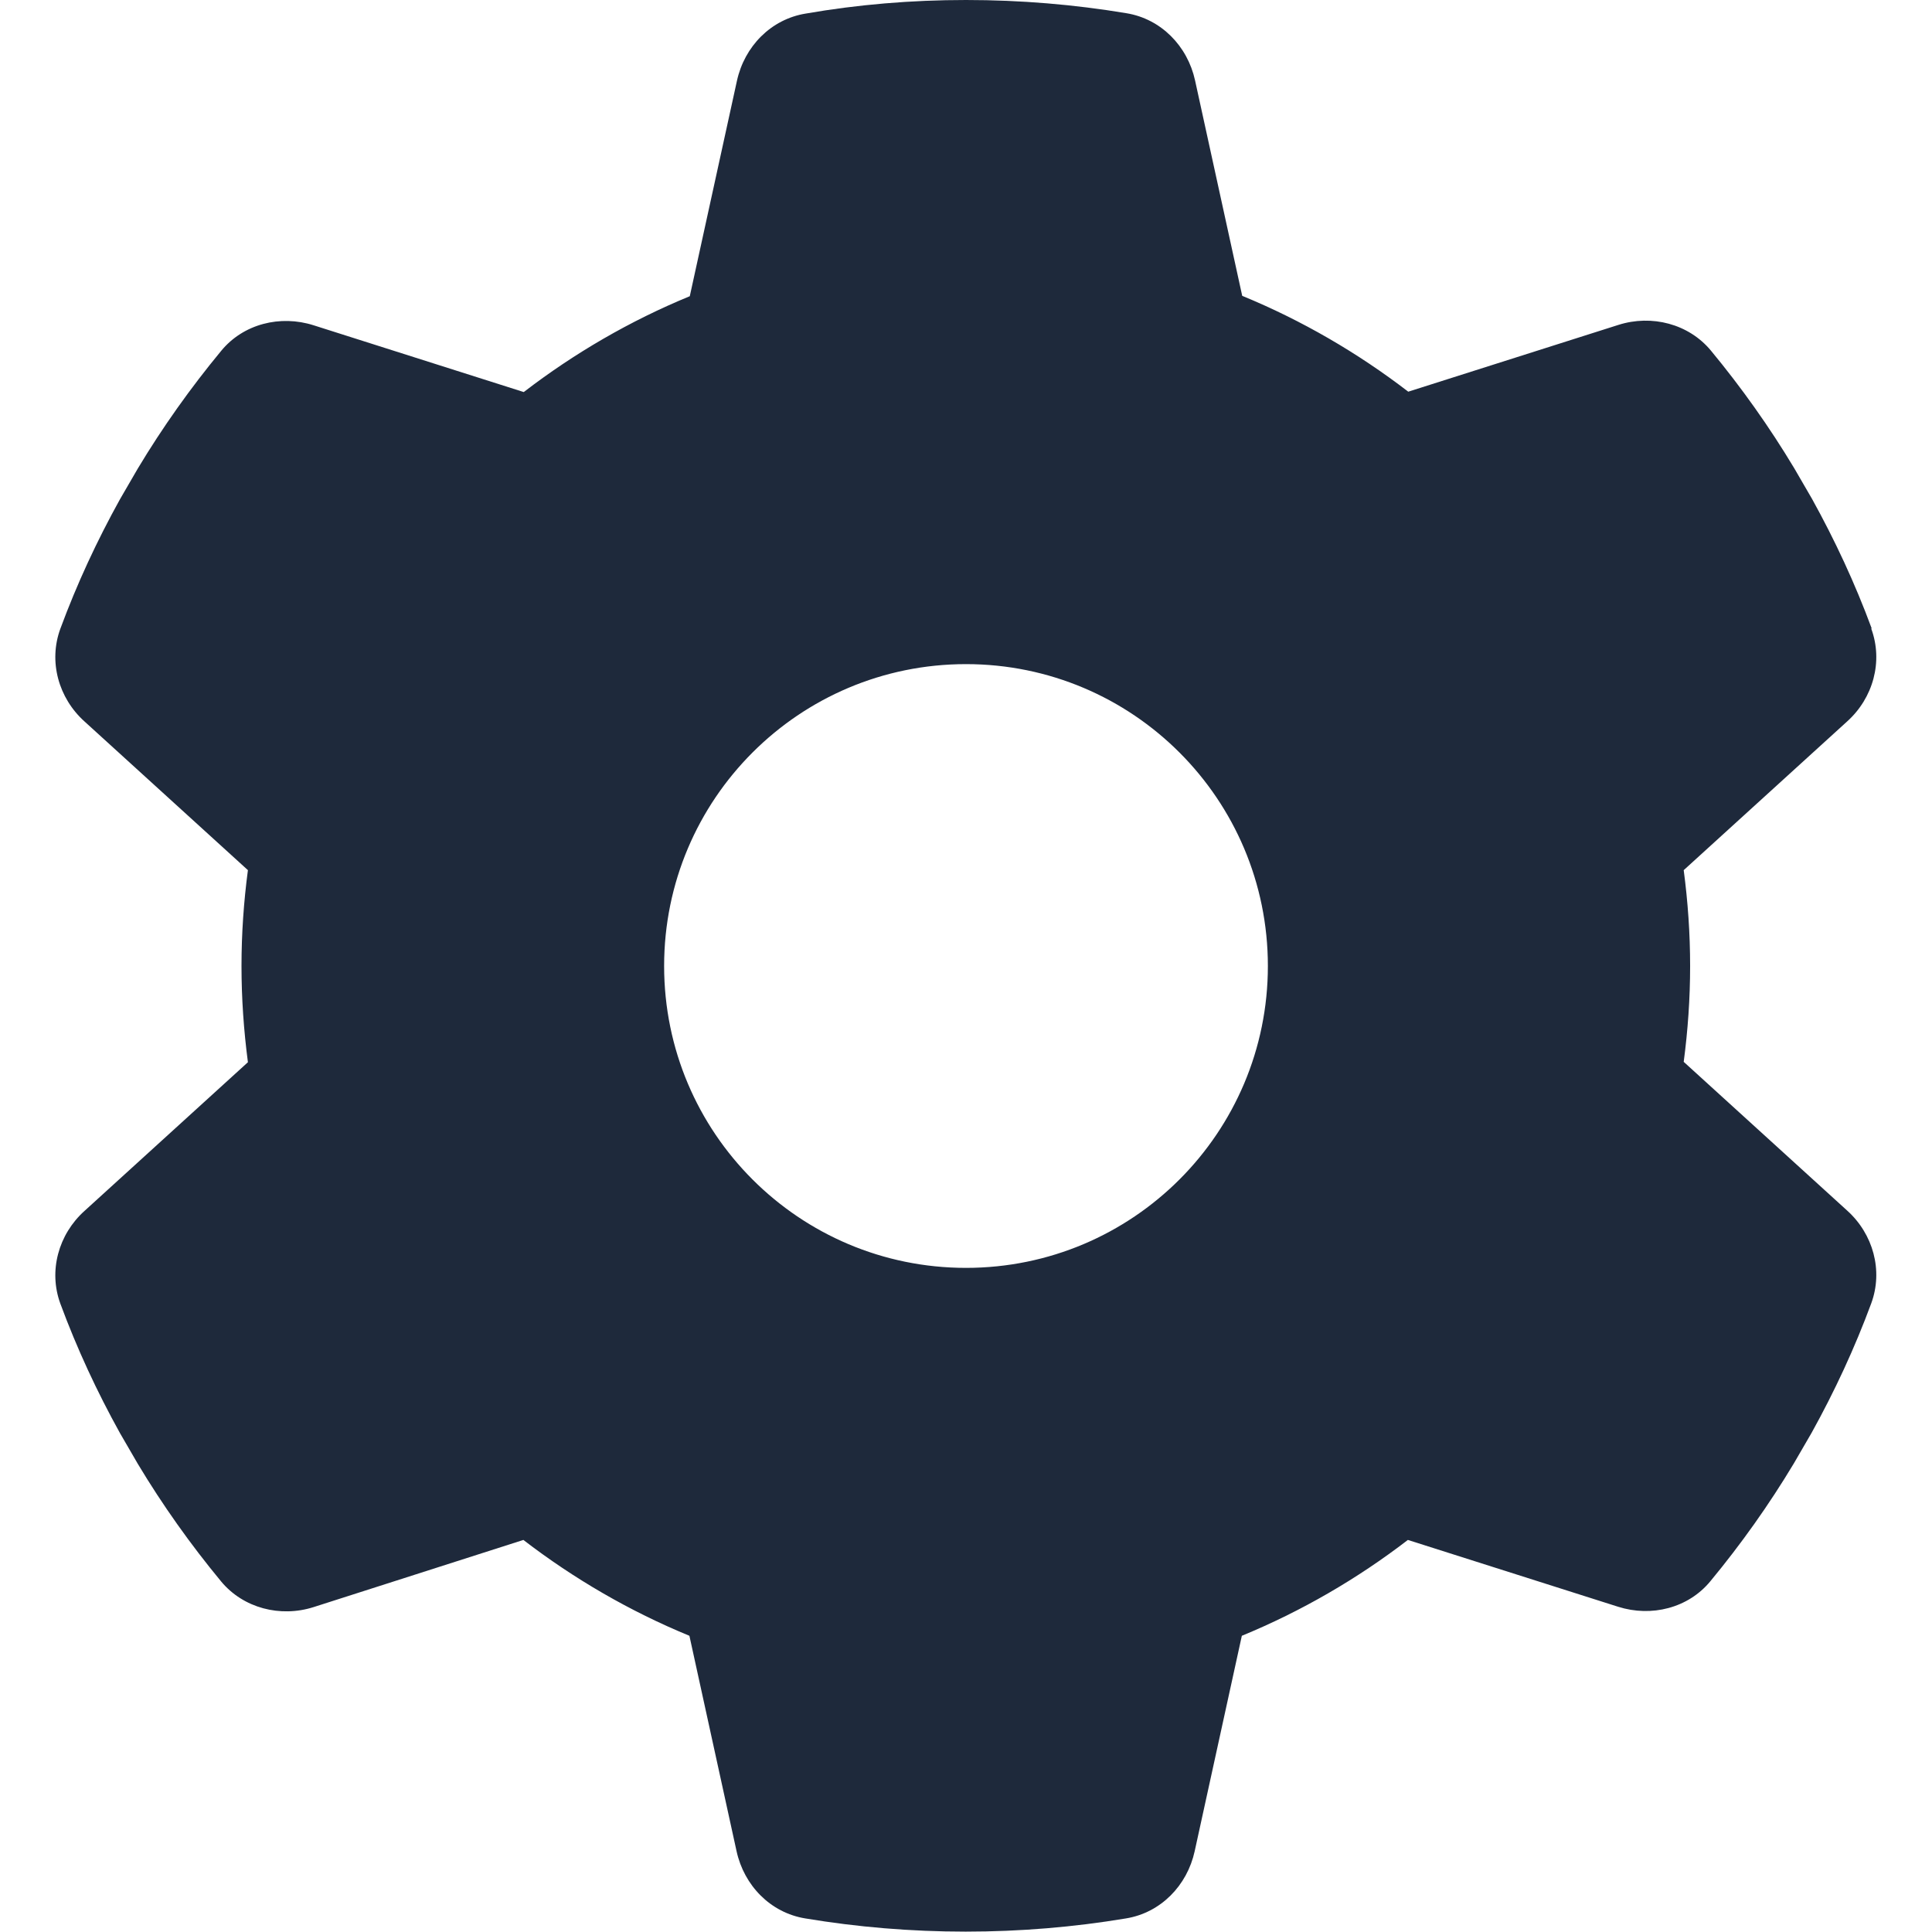
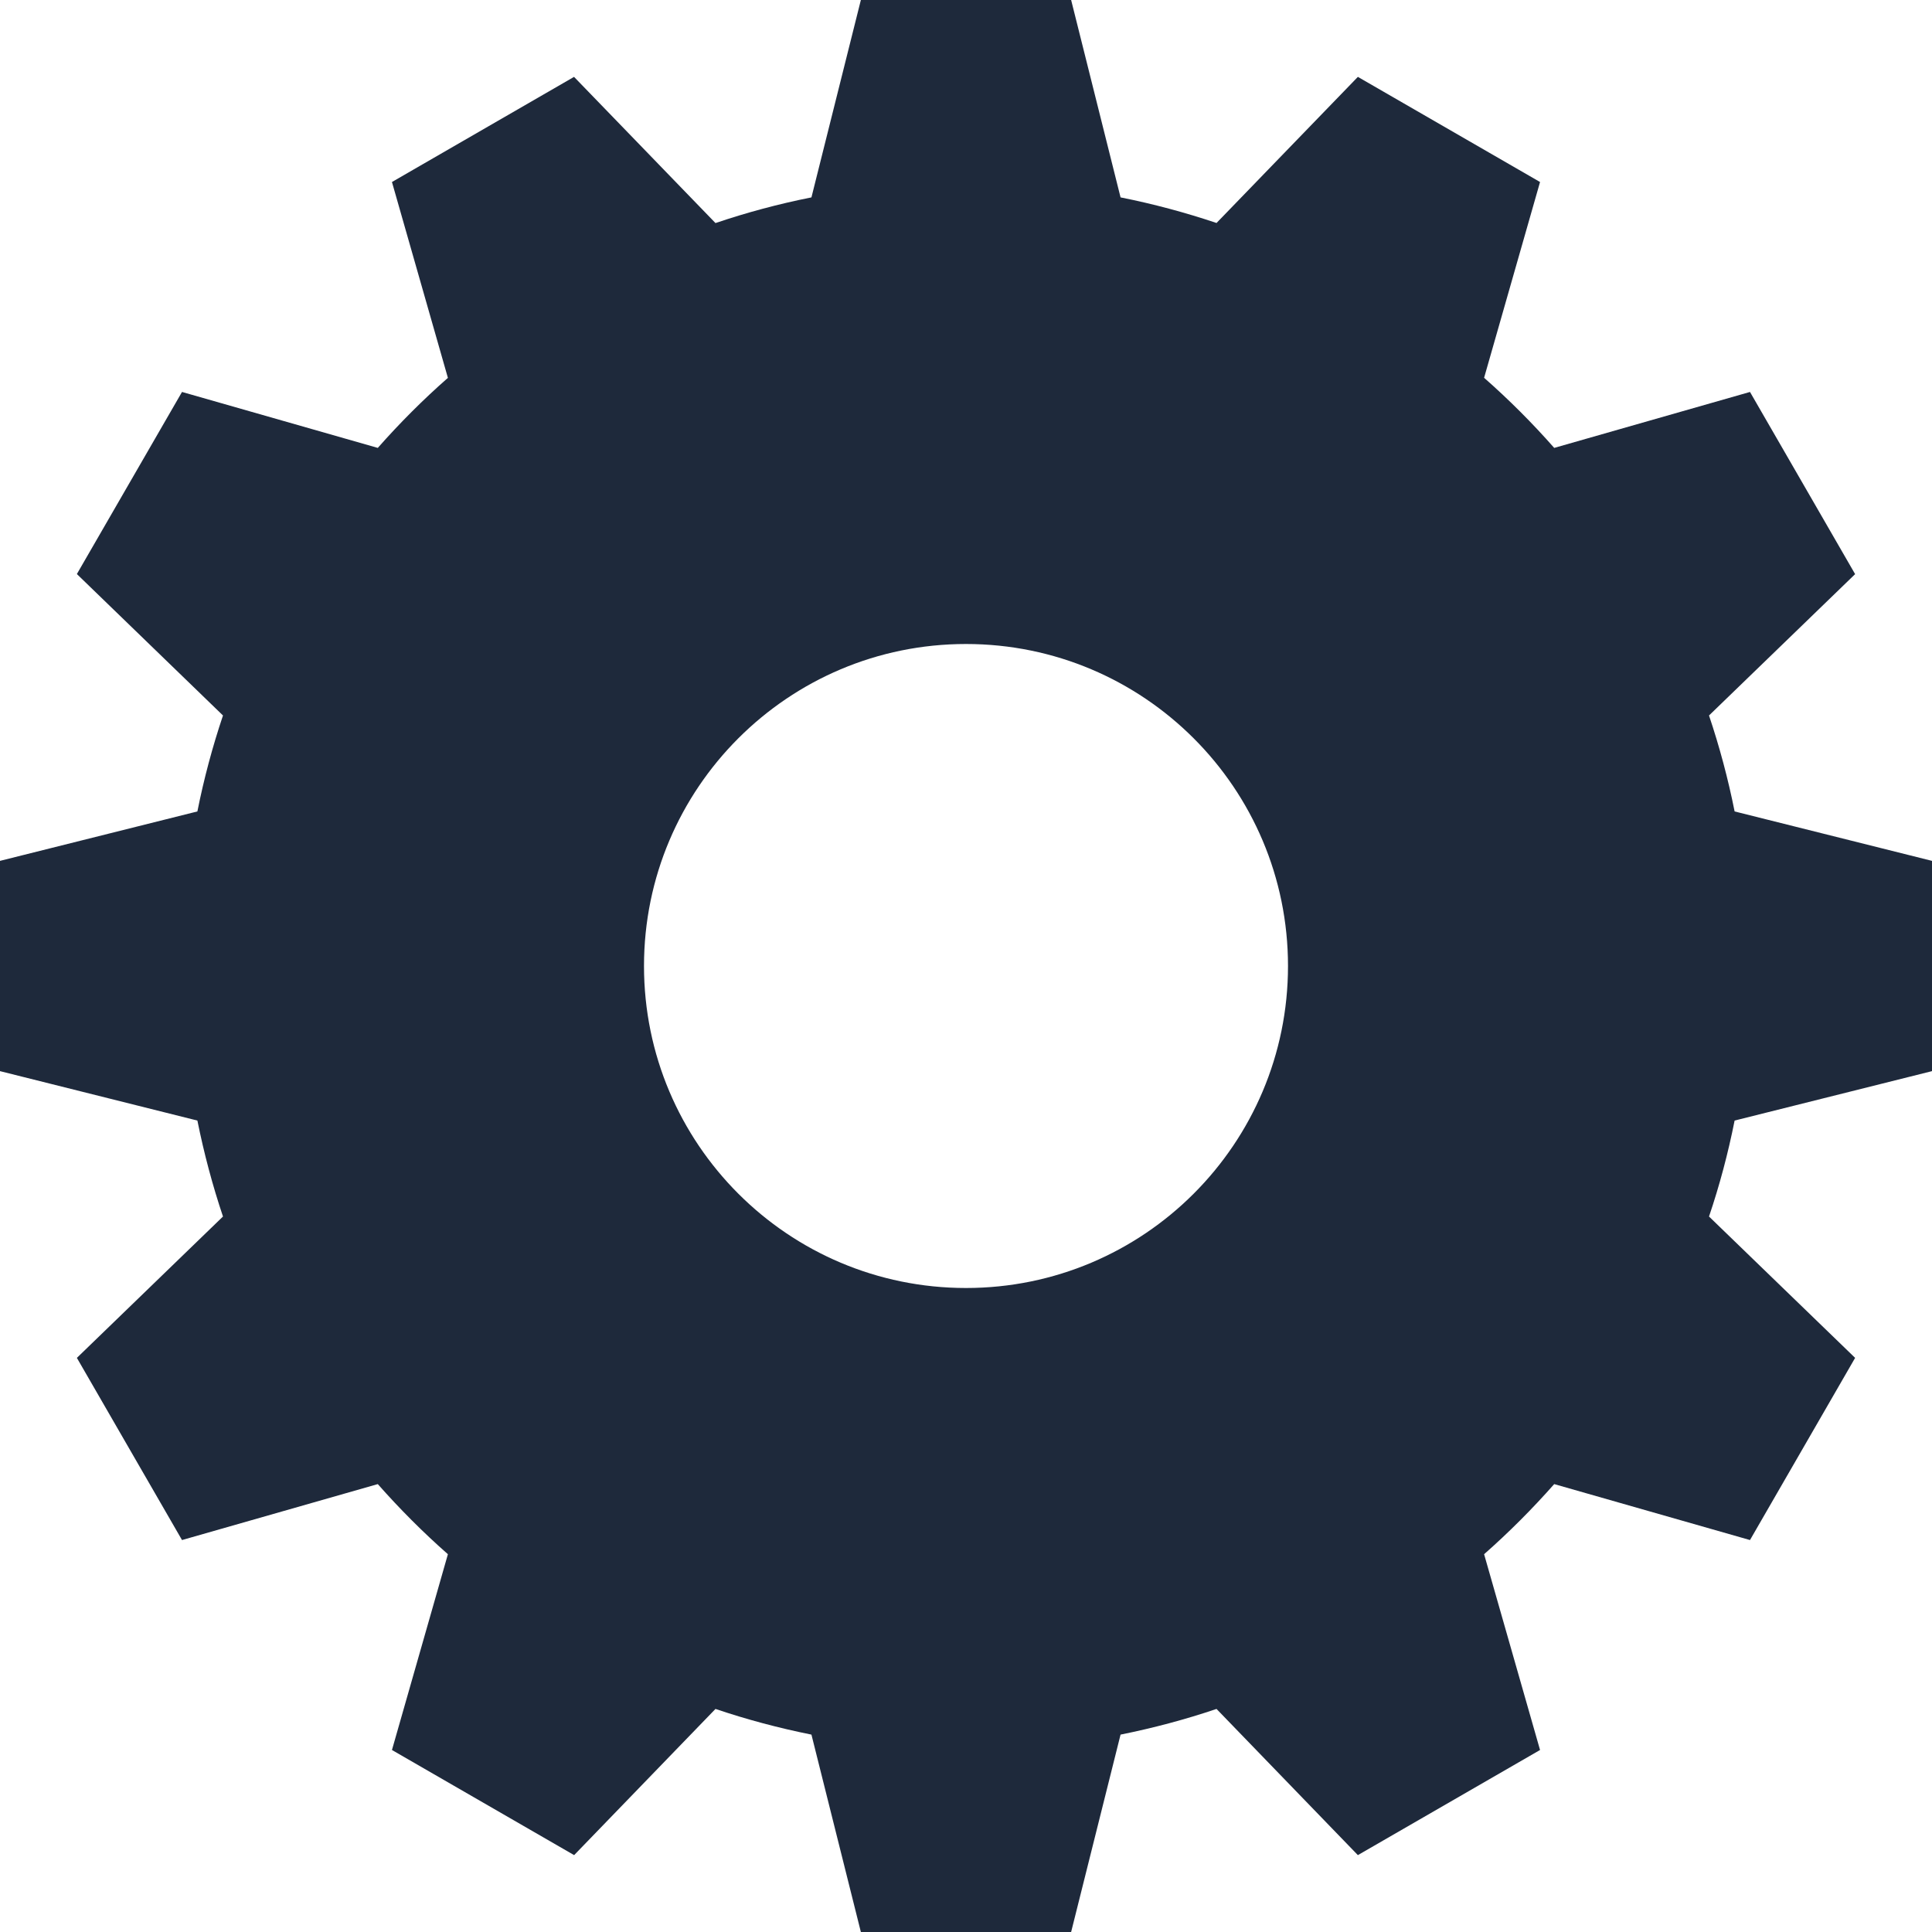
- <svg xmlns="http://www.w3.org/2000/svg" height="24px" width="24px" style="fill:rgb(30 41 59);" viewBox="0 0 512 512">
-   <path d="M495.9 166.6c3.2 8.7 .5 18.4-6.4 24.6l-43.3 39.4c1.1 8.3 1.7 16.8 1.7 25.4s-.6 17.1-1.7 25.4l43.3 39.4c6.9 6.2 9.6 15.9 6.4 24.6c-4.4 11.9-9.7 23.3-15.8 34.3l-4.7 8.1c-6.6 11-14 21.4-22.1 31.2c-5.9 7.2-15.7 9.6-24.5 6.8l-55.7-17.7c-13.4 10.3-28.2 18.9-44 25.4l-12.5 57.1c-2 9.1-9 16.3-18.2 17.8c-13.8 2.3-28 3.5-42.5 3.5s-28.7-1.2-42.5-3.5c-9.2-1.5-16.2-8.7-18.2-17.8l-12.5-57.1c-15.8-6.5-30.6-15.1-44-25.4L83.1 425.9c-8.8 2.8-18.6 .3-24.5-6.8c-8.1-9.8-15.5-20.2-22.1-31.2l-4.7-8.1c-6.1-11-11.4-22.4-15.8-34.3c-3.2-8.7-.5-18.4 6.4-24.6l43.3-39.4C64.6 273.1 64 264.6 64 256s.6-17.1 1.7-25.4L22.4 191.2c-6.9-6.2-9.6-15.9-6.4-24.6c4.4-11.9 9.7-23.3 15.8-34.3l4.7-8.1c6.6-11 14-21.4 22.1-31.2c5.9-7.2 15.7-9.6 24.5-6.8l55.7 17.7c13.4-10.3 28.2-18.9 44-25.4l12.5-57.1c2-9.1 9-16.3 18.2-17.8C227.3 1.2 241.5 0 256 0s28.7 1.2 42.5 3.5c9.2 1.5 16.2 8.7 18.2 17.8l12.5 57.1c15.8 6.5 30.6 15.1 44 25.4l55.7-17.7c8.8-2.8 18.6-.3 24.5 6.8c8.1 9.8 15.5 20.2 22.1 31.2l4.7 8.1c6.1 11 11.4 22.4 15.8 34.3zM256 336c44.2 0 80-35.8 80-80s-35.8-80-80-80s-80 35.8-80 80s35.8 80 80 80z" />
+ <svg xmlns="http://www.w3.org/2000/svg" width="24" height="24" style="fill:rgb(30 41 59);" viewBox="0 0 24 24">
+   <path d="M24 13.306v-2.612l-2.452-.614c-.081-.407-.188-.805-.318-1.192l1.815-1.756-1.306-2.263-2.432.695c-.272-.309-.562-.599-.871-.871l.695-2.432-2.263-1.306-1.756 1.815c-.387-.13-.785-.237-1.192-.318l-.614-2.452h-2.612l-.614 2.452c-.407.081-.805.188-1.192.319l-1.757-1.816-2.262 1.306.695 2.433c-.309.271-.599.562-.871.87l-2.432-.695-1.306 2.262 1.815 1.757c-.13.387-.237.785-.318 1.192l-2.452.614v2.612l2.452.614c.082.407.188.805.318 1.192l-1.815 1.756 1.306 2.263 2.432-.695c.272.308.562.599.871.871l-.695 2.432 2.263 1.306 1.756-1.816c.387.131.785.237 1.192.319l.614 2.452h2.612l.614-2.452c.407-.082.805-.188 1.192-.319l1.756 1.816 2.263-1.306-.695-2.432c.309-.272.599-.563.871-.871l2.432.695 1.306-2.263-1.815-1.756c.131-.387.237-.785.318-1.192l2.452-.614zm-12 2.694c-2.209 0-4-1.791-4-4s1.791-4 4-4 4 1.791 4 4-1.791 4-4 4z" />
</svg>
